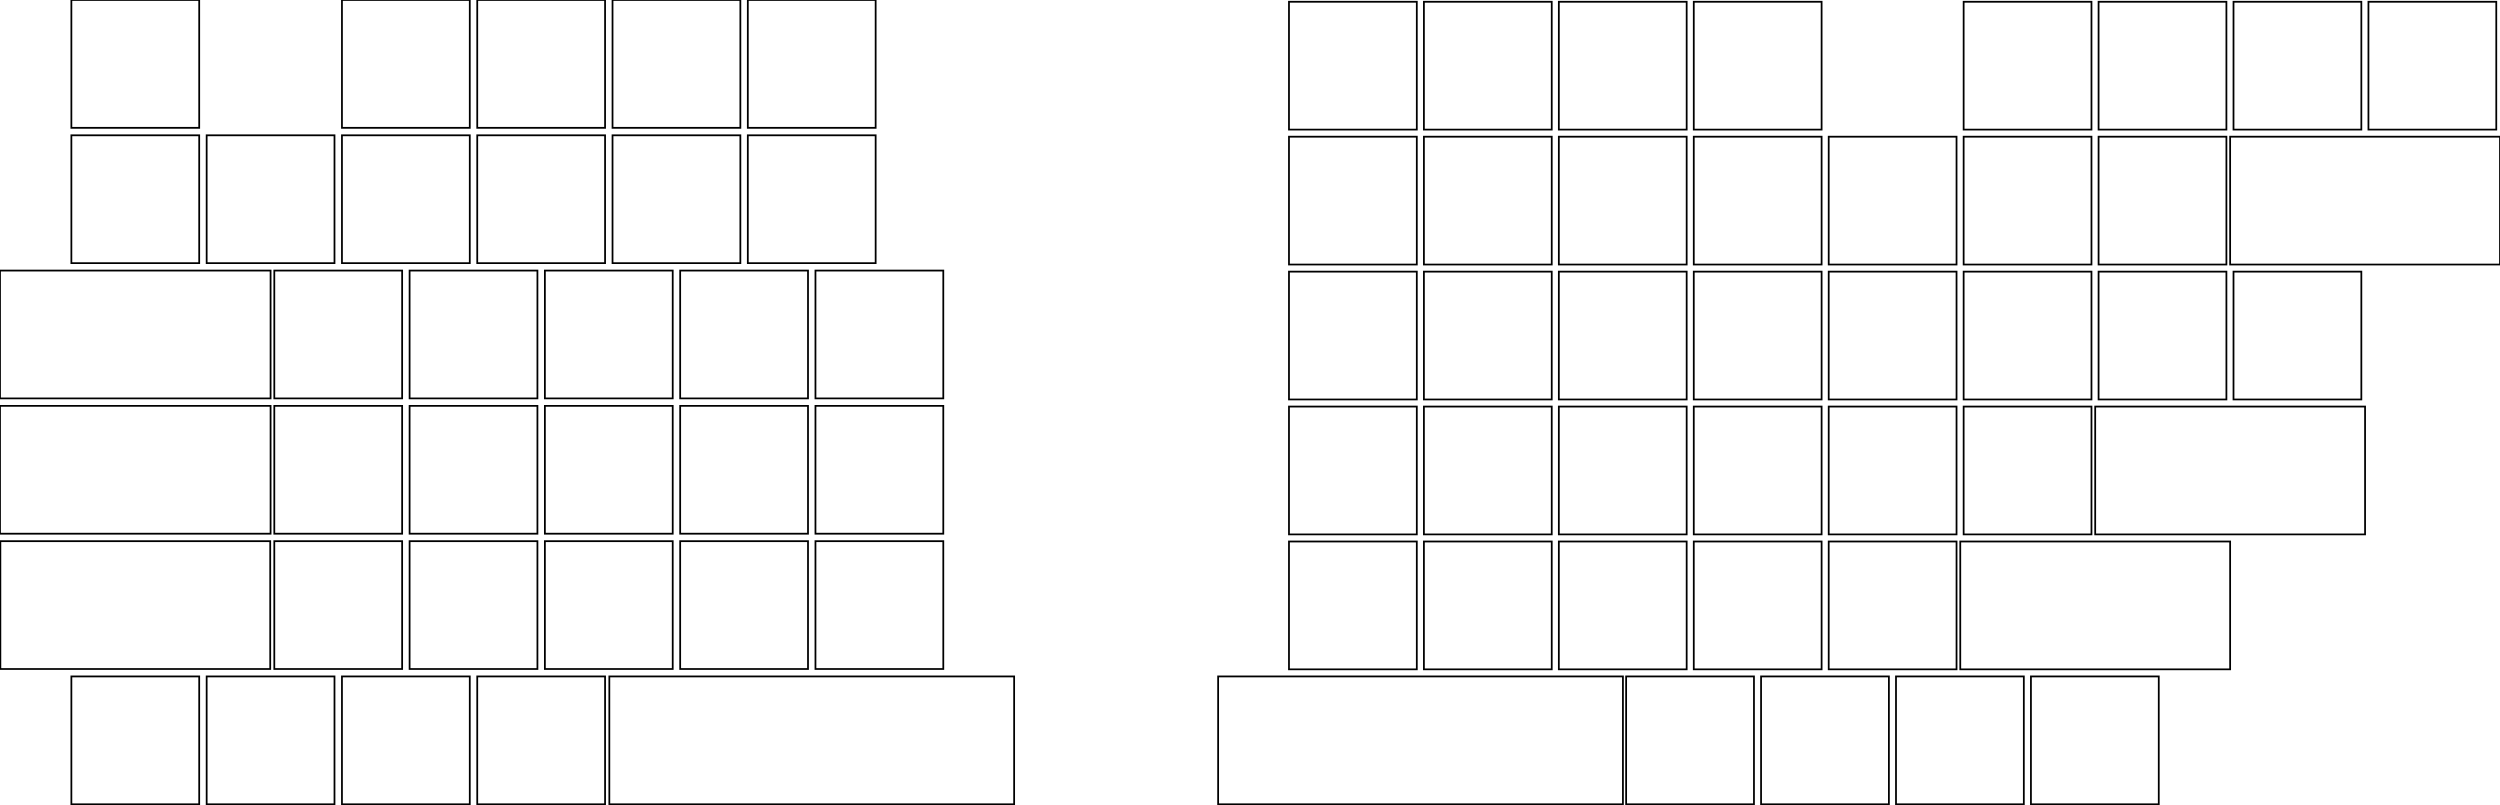
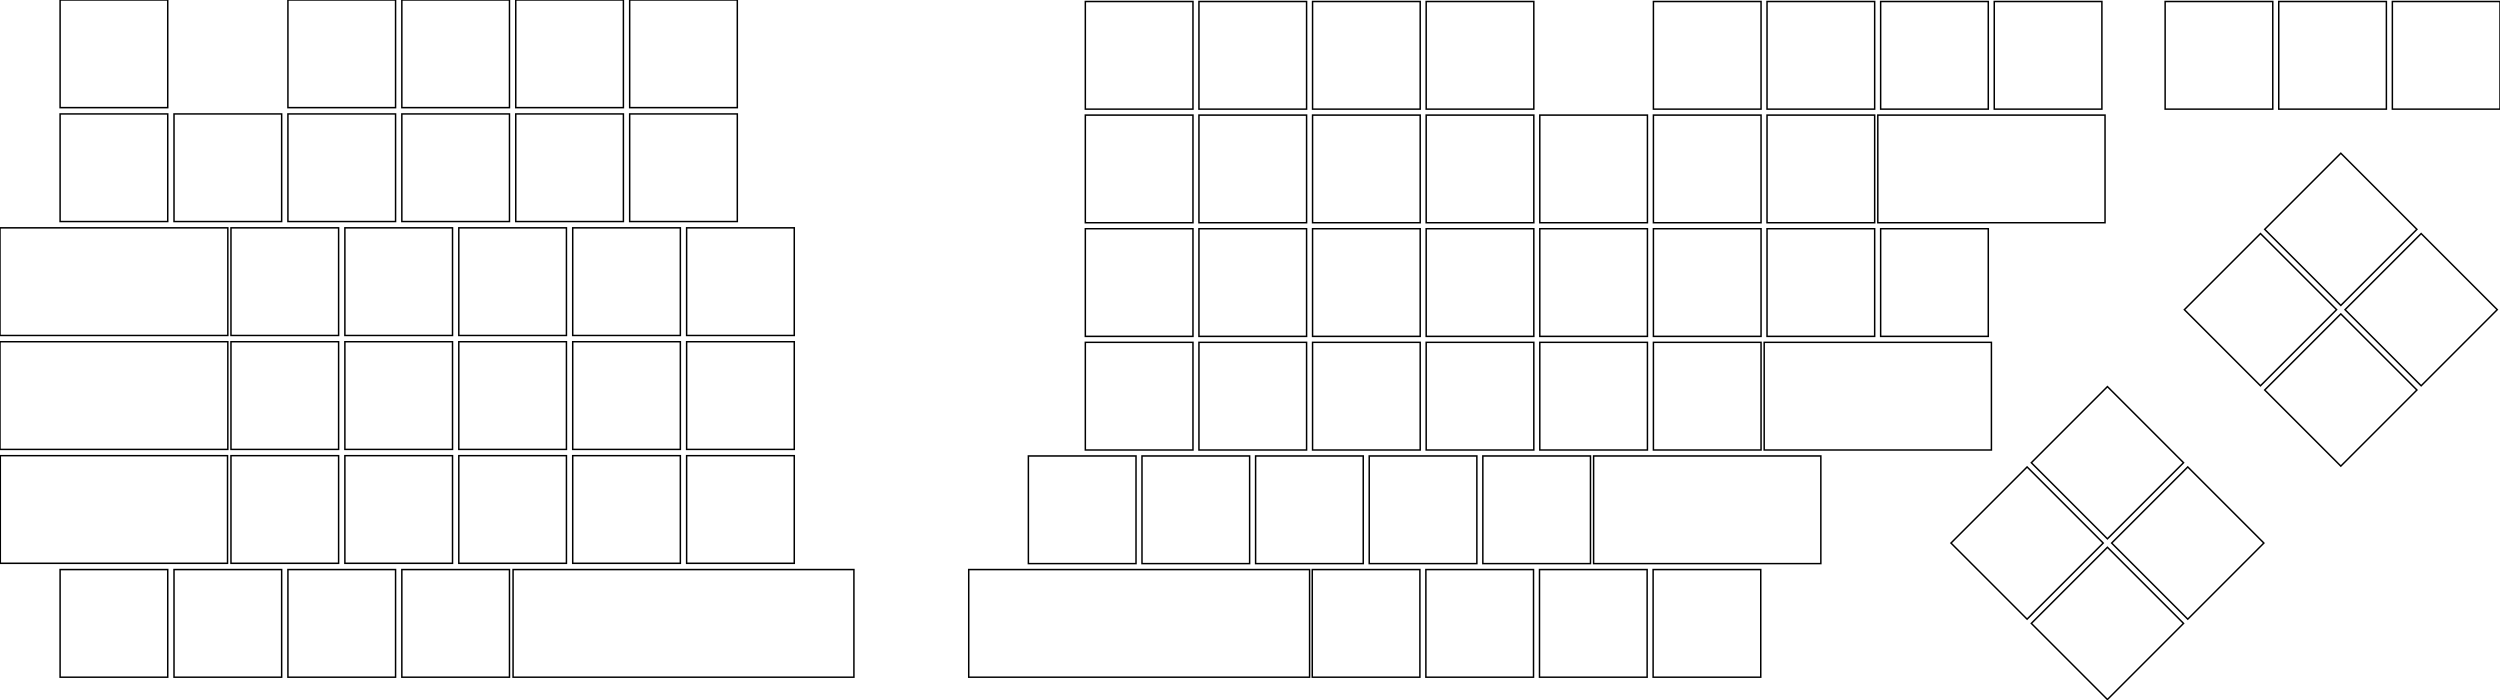
- <svg xmlns="http://www.w3.org/2000/svg" width="352.025mm" height="113.25mm" viewBox="0 0 352.025 113.25">
+ <svg xmlns="http://www.w3.org/2000/svg" width="418.075mm" height="116.978mm" viewBox="0 0 418.075 116.978">
  <g id="svgGroup" stroke-linecap="round" fill-rule="evenodd" font-size="9pt" stroke="#000" stroke-width="0.25mm" fill="none" style="stroke:#000;stroke-width:0.25mm;fill:none">
-     <path d="M 85.8 95.25 L 142.8 95.25 L 142.8 113.25 L 85.8 113.25 L 85.8 95.25 Z M 171.525 95.25 L 228.525 95.25 L 228.525 113.25 L 171.525 113.25 L 171.525 95.25 Z M 0 57.15 L 38.1 57.15 L 38.1 75.15 L 0 75.15 L 0 57.15 Z M 0 38.1 L 38.1 38.1 L 38.1 56.1 L 0 56.1 L 0 38.1 Z M 0.05 76.2 L 38.05 76.2 L 38.05 94.2 L 0.05 94.2 L 0.05 76.2 Z M 276.025 76.25 L 314.025 76.25 L 314.025 94.25 L 276.025 94.25 L 276.025 76.25 Z M 295.025 57.25 L 333.025 57.25 L 333.025 75.25 L 295.025 75.25 L 295.025 57.25 Z M 314.025 19.25 L 352.025 19.25 L 352.025 37.25 L 314.025 37.25 L 314.025 19.25 Z M 67.2 95.25 L 85.2 95.25 L 85.2 113.25 L 67.2 113.25 L 67.2 95.25 Z M 67.2 19.05 L 85.2 19.05 L 85.2 37.05 L 67.2 37.05 L 67.2 19.05 Z M 67.2 0 L 85.2 0 L 85.2 18 L 67.2 18 L 67.2 0 Z M 10.05 95.25 L 28.05 95.25 L 28.05 113.25 L 10.05 113.25 L 10.05 95.25 Z M 10.05 19.05 L 28.05 19.05 L 28.05 37.05 L 10.05 37.05 L 10.05 19.05 Z M 10.05 0 L 28.05 0 L 28.05 18 L 10.05 18 L 10.05 0 Z M 29.1 95.25 L 47.1 95.25 L 47.1 113.25 L 29.1 113.25 L 29.1 95.25 Z M 38.625 76.2 L 56.625 76.2 L 56.625 94.2 L 38.625 94.2 L 38.625 76.2 Z M 38.625 57.15 L 56.625 57.15 L 56.625 75.15 L 38.625 75.15 L 38.625 57.15 Z M 38.625 38.1 L 56.625 38.1 L 56.625 56.1 L 38.625 56.1 L 38.625 38.1 Z M 29.1 19.05 L 47.1 19.05 L 47.1 37.05 L 29.1 37.05 L 29.1 19.05 Z M 48.15 95.25 L 66.15 95.25 L 66.15 113.25 L 48.15 113.25 L 48.15 95.25 Z M 57.675 76.2 L 75.675 76.2 L 75.675 94.2 L 57.675 94.2 L 57.675 76.2 Z M 57.675 57.15 L 75.675 57.15 L 75.675 75.15 L 57.675 75.15 L 57.675 57.15 Z M 57.675 38.1 L 75.675 38.1 L 75.675 56.1 L 57.675 56.1 L 57.675 38.1 Z M 48.15 19.05 L 66.15 19.05 L 66.15 37.05 L 48.15 37.05 L 48.15 19.05 Z M 48.15 0 L 66.15 0 L 66.15 18 L 48.15 18 L 48.15 0 Z M 76.725 76.2 L 94.725 76.2 L 94.725 94.2 L 76.725 94.2 L 76.725 76.2 Z M 76.725 57.15 L 94.725 57.15 L 94.725 75.15 L 76.725 75.15 L 76.725 57.15 Z M 76.725 38.1 L 94.725 38.1 L 94.725 56.1 L 76.725 56.1 L 76.725 38.1 Z M 95.775 76.2 L 113.775 76.2 L 113.775 94.2 L 95.775 94.2 L 95.775 76.2 Z M 95.775 57.15 L 113.775 57.15 L 113.775 75.15 L 95.775 75.15 L 95.775 57.15 Z M 95.775 38.1 L 113.775 38.1 L 113.775 56.1 L 95.775 56.1 L 95.775 38.1 Z M 86.25 19.05 L 104.25 19.05 L 104.25 37.05 L 86.25 37.05 L 86.25 19.05 Z M 86.25 0 L 104.25 0 L 104.25 18 L 86.25 18 L 86.25 0 Z M 114.825 76.2 L 132.825 76.2 L 132.825 94.2 L 114.825 94.2 L 114.825 76.2 Z M 114.825 57.15 L 132.825 57.15 L 132.825 75.15 L 114.825 75.15 L 114.825 57.15 Z M 114.825 38.1 L 132.825 38.1 L 132.825 56.1 L 114.825 56.1 L 114.825 38.1 Z M 105.3 19.05 L 123.3 19.05 L 123.3 37.05 L 105.3 37.05 L 105.3 19.05 Z M 105.3 0 L 123.3 0 L 123.3 18 L 105.3 18 L 105.3 0 Z M 181.5 76.25 L 199.5 76.25 L 199.5 94.25 L 181.5 94.25 L 181.5 76.25 Z M 181.5 57.25 L 199.5 57.25 L 199.5 75.25 L 181.5 75.25 L 181.5 57.25 Z M 181.5 38.25 L 199.5 38.25 L 199.5 56.25 L 181.5 56.25 L 181.5 38.25 Z M 181.5 19.25 L 199.5 19.25 L 199.5 37.25 L 181.5 37.25 L 181.5 19.25 Z M 181.5 0.25 L 199.5 0.25 L 199.5 18.25 L 181.5 18.25 L 181.5 0.25 Z M 200.5 76.25 L 218.5 76.25 L 218.5 94.25 L 200.5 94.25 L 200.5 76.25 Z M 200.5 57.25 L 218.5 57.25 L 218.5 75.25 L 200.5 75.25 L 200.5 57.25 Z M 200.5 38.25 L 218.5 38.25 L 218.5 56.25 L 200.5 56.25 L 200.5 38.25 Z M 200.5 19.25 L 218.5 19.25 L 218.5 37.25 L 200.5 37.25 L 200.5 19.25 Z M 200.5 0.25 L 218.5 0.25 L 218.5 18.25 L 200.5 18.25 L 200.5 0.25 Z M 219.5 76.25 L 237.5 76.25 L 237.5 94.25 L 219.5 94.25 L 219.5 76.25 Z M 219.5 57.25 L 237.5 57.25 L 237.5 75.25 L 219.5 75.25 L 219.5 57.25 Z M 219.5 38.25 L 237.5 38.25 L 237.5 56.25 L 219.5 56.25 L 219.5 38.25 Z M 219.5 19.25 L 237.5 19.25 L 237.5 37.25 L 219.5 37.25 L 219.5 19.25 Z M 219.5 0.25 L 237.5 0.25 L 237.5 18.25 L 219.5 18.25 L 219.5 0.25 Z M 228.975 95.25 L 246.975 95.25 L 246.975 113.25 L 228.975 113.25 L 228.975 95.25 Z M 238.5 76.25 L 256.5 76.25 L 256.5 94.25 L 238.5 94.25 L 238.5 76.25 Z M 238.5 57.25 L 256.5 57.25 L 256.5 75.25 L 238.5 75.25 L 238.5 57.25 Z M 238.5 38.25 L 256.5 38.25 L 256.5 56.25 L 238.5 56.25 L 238.5 38.25 Z M 238.5 19.25 L 256.5 19.25 L 256.5 37.25 L 238.5 37.25 L 238.5 19.25 Z M 238.5 0.25 L 256.5 0.25 L 256.5 18.25 L 238.5 18.25 L 238.5 0.25 Z M 247.975 95.25 L 265.975 95.25 L 265.975 113.25 L 247.975 113.25 L 247.975 95.25 Z M 257.5 76.25 L 275.5 76.25 L 275.5 94.25 L 257.5 94.25 L 257.5 76.25 Z M 257.5 57.25 L 275.5 57.25 L 275.5 75.25 L 257.5 75.25 L 257.5 57.25 Z M 257.5 38.25 L 275.5 38.25 L 275.5 56.25 L 257.5 56.25 L 257.5 38.25 Z M 257.5 19.25 L 275.5 19.25 L 275.5 37.25 L 257.5 37.25 L 257.5 19.25 Z M 266.975 95.25 L 284.975 95.25 L 284.975 113.25 L 266.975 113.25 L 266.975 95.25 Z M 276.5 57.25 L 294.5 57.25 L 294.5 75.25 L 276.5 75.25 L 276.5 57.25 Z M 276.5 38.25 L 294.5 38.25 L 294.5 56.25 L 276.5 56.25 L 276.5 38.25 Z M 276.5 19.25 L 294.5 19.25 L 294.5 37.25 L 276.5 37.25 L 276.5 19.25 Z M 276.5 0.25 L 294.5 0.25 L 294.5 18.25 L 276.5 18.25 L 276.5 0.25 Z M 285.975 95.25 L 303.975 95.25 L 303.975 113.25 L 285.975 113.25 L 285.975 95.25 Z M 295.5 38.25 L 313.5 38.25 L 313.5 56.25 L 295.5 56.25 L 295.5 38.25 Z M 295.5 19.25 L 313.5 19.25 L 313.5 37.25 L 295.5 37.25 L 295.5 19.25 Z M 295.5 0.25 L 313.5 0.25 L 313.5 18.25 L 295.5 18.25 L 295.5 0.25 Z M 314.5 38.25 L 332.5 38.25 L 332.5 56.25 L 314.5 56.25 L 314.5 38.25 Z M 314.5 0.25 L 332.5 0.25 L 332.5 18.25 L 314.5 18.25 L 314.5 0.25 Z M 333.5 0.25 L 351.5 0.25 L 351.5 18.25 L 333.5 18.25 L 333.5 0.25 Z" vector-effect="non-scaling-stroke" />
+     <path d="M 85.8 95.25 L 142.8 95.25 L 142.8 113.25 L 85.8 113.25 L 85.8 95.25 Z M 162 95.25 L 219 95.25 L 219 113.25 L 162 113.25 L 162 95.25 Z M 0 57.15 L 38.1 57.15 L 38.1 75.15 L 0 75.15 L 0 57.15 Z M 0 38.1 L 38.1 38.1 L 38.1 56.1 L 0 56.1 L 0 38.1 Z M 0.05 76.2 L 38.05 76.2 L 38.05 94.2 L 0.05 94.2 L 0.05 76.2 Z M 266.5 76.25 L 304.5 76.25 L 304.5 94.25 L 266.5 94.25 L 266.5 76.25 Z M 295.025 57.25 L 333.025 57.25 L 333.025 75.25 L 295.025 75.25 L 295.025 57.25 Z M 314.025 19.25 L 352.025 19.25 L 352.025 37.25 L 314.025 37.25 L 314.025 19.25 Z M 339.697 104.25 L 352.425 91.522 L 365.153 104.25 L 352.425 116.978 L 339.697 104.25 Z M 326.262 90.815 L 338.99 78.087 L 351.718 90.815 L 338.99 103.543 L 326.262 90.815 Z M 353.132 90.815 L 365.86 78.087 L 378.588 90.815 L 365.86 103.543 L 353.132 90.815 Z M 339.697 77.38 L 352.425 64.652 L 365.153 77.38 L 352.425 90.108 L 339.697 77.38 Z M 378.726 65.221 L 391.454 52.493 L 404.182 65.221 L 391.454 77.949 L 378.726 65.221 Z M 365.291 51.786 L 378.019 39.058 L 390.747 51.786 L 378.019 64.514 L 365.291 51.786 Z M 392.161 51.786 L 404.889 39.058 L 417.617 51.786 L 404.889 64.514 L 392.161 51.786 Z M 378.726 38.351 L 391.454 25.623 L 404.182 38.351 L 391.454 51.079 L 378.726 38.351 Z M 67.2 95.25 L 85.2 95.25 L 85.2 113.25 L 67.2 113.25 L 67.2 95.25 Z M 67.2 19.05 L 85.2 19.05 L 85.2 37.05 L 67.2 37.05 L 67.2 19.05 Z M 67.2 0 L 85.2 0 L 85.2 18 L 67.2 18 L 67.2 0 Z M 10.05 95.25 L 28.05 95.25 L 28.05 113.25 L 10.05 113.25 L 10.05 95.25 Z M 10.05 19.05 L 28.05 19.05 L 28.05 37.05 L 10.05 37.05 L 10.05 19.05 Z M 10.05 0 L 28.05 0 L 28.05 18 L 10.05 18 L 10.05 0 Z M 29.1 95.25 L 47.1 95.25 L 47.1 113.25 L 29.1 113.25 L 29.1 95.25 Z M 38.625 76.2 L 56.625 76.2 L 56.625 94.2 L 38.625 94.2 L 38.625 76.2 Z M 38.625 57.15 L 56.625 57.15 L 56.625 75.15 L 38.625 75.15 L 38.625 57.15 Z M 38.625 38.1 L 56.625 38.1 L 56.625 56.1 L 38.625 56.1 L 38.625 38.1 Z M 29.1 19.05 L 47.1 19.05 L 47.1 37.05 L 29.1 37.05 L 29.1 19.05 Z M 48.15 95.25 L 66.15 95.25 L 66.15 113.25 L 48.15 113.25 L 48.15 95.25 Z M 57.675 76.2 L 75.675 76.2 L 75.675 94.2 L 57.675 94.2 L 57.675 76.2 Z M 57.675 57.15 L 75.675 57.15 L 75.675 75.15 L 57.675 75.15 L 57.675 57.15 Z M 57.675 38.1 L 75.675 38.1 L 75.675 56.1 L 57.675 56.1 L 57.675 38.1 Z M 48.15 19.05 L 66.15 19.05 L 66.15 37.05 L 48.15 37.05 L 48.15 19.05 Z M 48.15 0 L 66.15 0 L 66.15 18 L 48.15 18 L 48.15 0 Z M 76.725 76.2 L 94.725 76.2 L 94.725 94.2 L 76.725 94.2 L 76.725 76.2 Z M 76.725 57.15 L 94.725 57.15 L 94.725 75.15 L 76.725 75.15 L 76.725 57.15 Z M 76.725 38.1 L 94.725 38.1 L 94.725 56.1 L 76.725 56.1 L 76.725 38.1 Z M 95.775 76.2 L 113.775 76.2 L 113.775 94.2 L 95.775 94.2 L 95.775 76.2 Z M 95.775 57.15 L 113.775 57.15 L 113.775 75.15 L 95.775 75.15 L 95.775 57.15 Z M 95.775 38.1 L 113.775 38.1 L 113.775 56.1 L 95.775 56.1 L 95.775 38.1 Z M 86.25 19.05 L 104.25 19.05 L 104.25 37.05 L 86.25 37.05 L 86.25 19.05 Z M 86.25 0 L 104.25 0 L 104.25 18 L 86.25 18 L 86.25 0 Z M 114.825 76.2 L 132.825 76.2 L 132.825 94.2 L 114.825 94.2 L 114.825 76.2 Z M 114.825 57.15 L 132.825 57.15 L 132.825 75.15 L 114.825 75.15 L 114.825 57.15 Z M 114.825 38.1 L 132.825 38.1 L 132.825 56.1 L 114.825 56.1 L 114.825 38.1 Z M 105.3 19.05 L 123.3 19.05 L 123.3 37.05 L 105.3 37.05 L 105.3 19.05 Z M 105.3 0 L 123.3 0 L 123.3 18 L 105.3 18 L 105.3 0 Z M 171.975 76.25 L 189.975 76.25 L 189.975 94.25 L 171.975 94.25 L 171.975 76.25 Z M 181.5 57.25 L 199.5 57.25 L 199.5 75.25 L 181.5 75.25 L 181.5 57.25 Z M 181.5 38.25 L 199.5 38.25 L 199.5 56.25 L 181.5 56.25 L 181.5 38.25 Z M 181.5 19.25 L 199.5 19.25 L 199.5 37.25 L 181.5 37.25 L 181.5 19.25 Z M 181.5 0.25 L 199.5 0.25 L 199.5 18.25 L 181.5 18.25 L 181.5 0.25 Z M 190.975 76.25 L 208.975 76.25 L 208.975 94.25 L 190.975 94.25 L 190.975 76.25 Z M 200.5 57.25 L 218.5 57.25 L 218.5 75.25 L 200.5 75.25 L 200.5 57.25 Z M 200.5 38.25 L 218.5 38.25 L 218.5 56.25 L 200.5 56.25 L 200.5 38.25 Z M 200.5 19.25 L 218.5 19.25 L 218.5 37.25 L 200.5 37.25 L 200.5 19.25 Z M 200.5 0.25 L 218.5 0.25 L 218.5 18.25 L 200.5 18.25 L 200.5 0.25 Z M 209.975 76.25 L 227.975 76.25 L 227.975 94.25 L 209.975 94.25 L 209.975 76.25 Z M 219.5 57.25 L 237.5 57.25 L 237.5 75.25 L 219.5 75.25 L 219.5 57.25 Z M 219.5 38.25 L 237.5 38.25 L 237.5 56.25 L 219.5 56.25 L 219.5 38.25 Z M 219.5 19.25 L 237.5 19.25 L 237.5 37.25 L 219.5 37.25 L 219.5 19.25 Z M 219.5 0.25 L 237.5 0.25 L 237.5 18.25 L 219.5 18.25 L 219.5 0.25 Z M 219.45 95.25 L 237.45 95.25 L 237.45 113.25 L 219.45 113.25 L 219.45 95.25 Z M 228.975 76.25 L 246.975 76.25 L 246.975 94.25 L 228.975 94.25 L 228.975 76.25 Z M 238.5 57.25 L 256.5 57.25 L 256.5 75.25 L 238.5 75.25 L 238.5 57.25 Z M 238.5 38.25 L 256.5 38.25 L 256.5 56.25 L 238.5 56.25 L 238.5 38.25 Z M 238.5 19.25 L 256.5 19.25 L 256.5 37.25 L 238.5 37.25 L 238.5 19.25 Z M 238.5 0.25 L 256.5 0.25 L 256.5 18.25 L 238.5 18.25 L 238.5 0.25 Z M 238.45 95.25 L 256.45 95.25 L 256.45 113.25 L 238.45 113.25 L 238.45 95.25 Z M 247.975 76.25 L 265.975 76.25 L 265.975 94.25 L 247.975 94.25 L 247.975 76.25 Z M 257.5 57.25 L 275.5 57.25 L 275.5 75.25 L 257.5 75.25 L 257.5 57.25 Z M 257.5 38.25 L 275.5 38.25 L 275.5 56.25 L 257.5 56.25 L 257.5 38.25 Z M 257.5 19.25 L 275.5 19.25 L 275.5 37.25 L 257.5 37.25 L 257.5 19.25 Z M 257.45 95.25 L 275.45 95.25 L 275.45 113.25 L 257.45 113.25 L 257.45 95.25 Z M 276.5 57.25 L 294.5 57.25 L 294.5 75.25 L 276.5 75.25 L 276.5 57.25 Z M 276.5 38.25 L 294.5 38.25 L 294.5 56.25 L 276.5 56.25 L 276.5 38.25 Z M 276.5 19.25 L 294.5 19.25 L 294.5 37.25 L 276.5 37.25 L 276.5 19.25 Z M 276.5 0.25 L 294.5 0.25 L 294.5 18.25 L 276.5 18.25 L 276.5 0.25 Z M 276.45 95.25 L 294.45 95.25 L 294.45 113.25 L 276.45 113.25 L 276.45 95.25 Z M 295.5 38.25 L 313.5 38.25 L 313.5 56.25 L 295.5 56.25 L 295.5 38.25 Z M 295.5 19.25 L 313.5 19.25 L 313.5 37.25 L 295.5 37.25 L 295.5 19.25 Z M 295.5 0.25 L 313.5 0.25 L 313.5 18.25 L 295.5 18.25 L 295.5 0.25 Z M 314.5 38.25 L 332.5 38.25 L 332.5 56.25 L 314.5 56.25 L 314.5 38.25 Z M 314.5 0.25 L 332.5 0.25 L 332.5 18.25 L 314.5 18.25 L 314.5 0.25 Z M 333.5 0.25 L 351.5 0.25 L 351.5 18.25 L 333.5 18.25 L 333.5 0.25 Z M 362.075 0.25 L 380.075 0.25 L 380.075 18.25 L 362.075 18.25 L 362.075 0.25 Z M 381.075 0.25 L 399.075 0.25 L 399.075 18.25 L 381.075 18.25 L 381.075 0.25 Z M 400.075 0.25 L 418.075 0.25 L 418.075 18.25 L 400.075 18.25 L 400.075 0.25 Z" vector-effect="non-scaling-stroke" />
  </g>
</svg>
